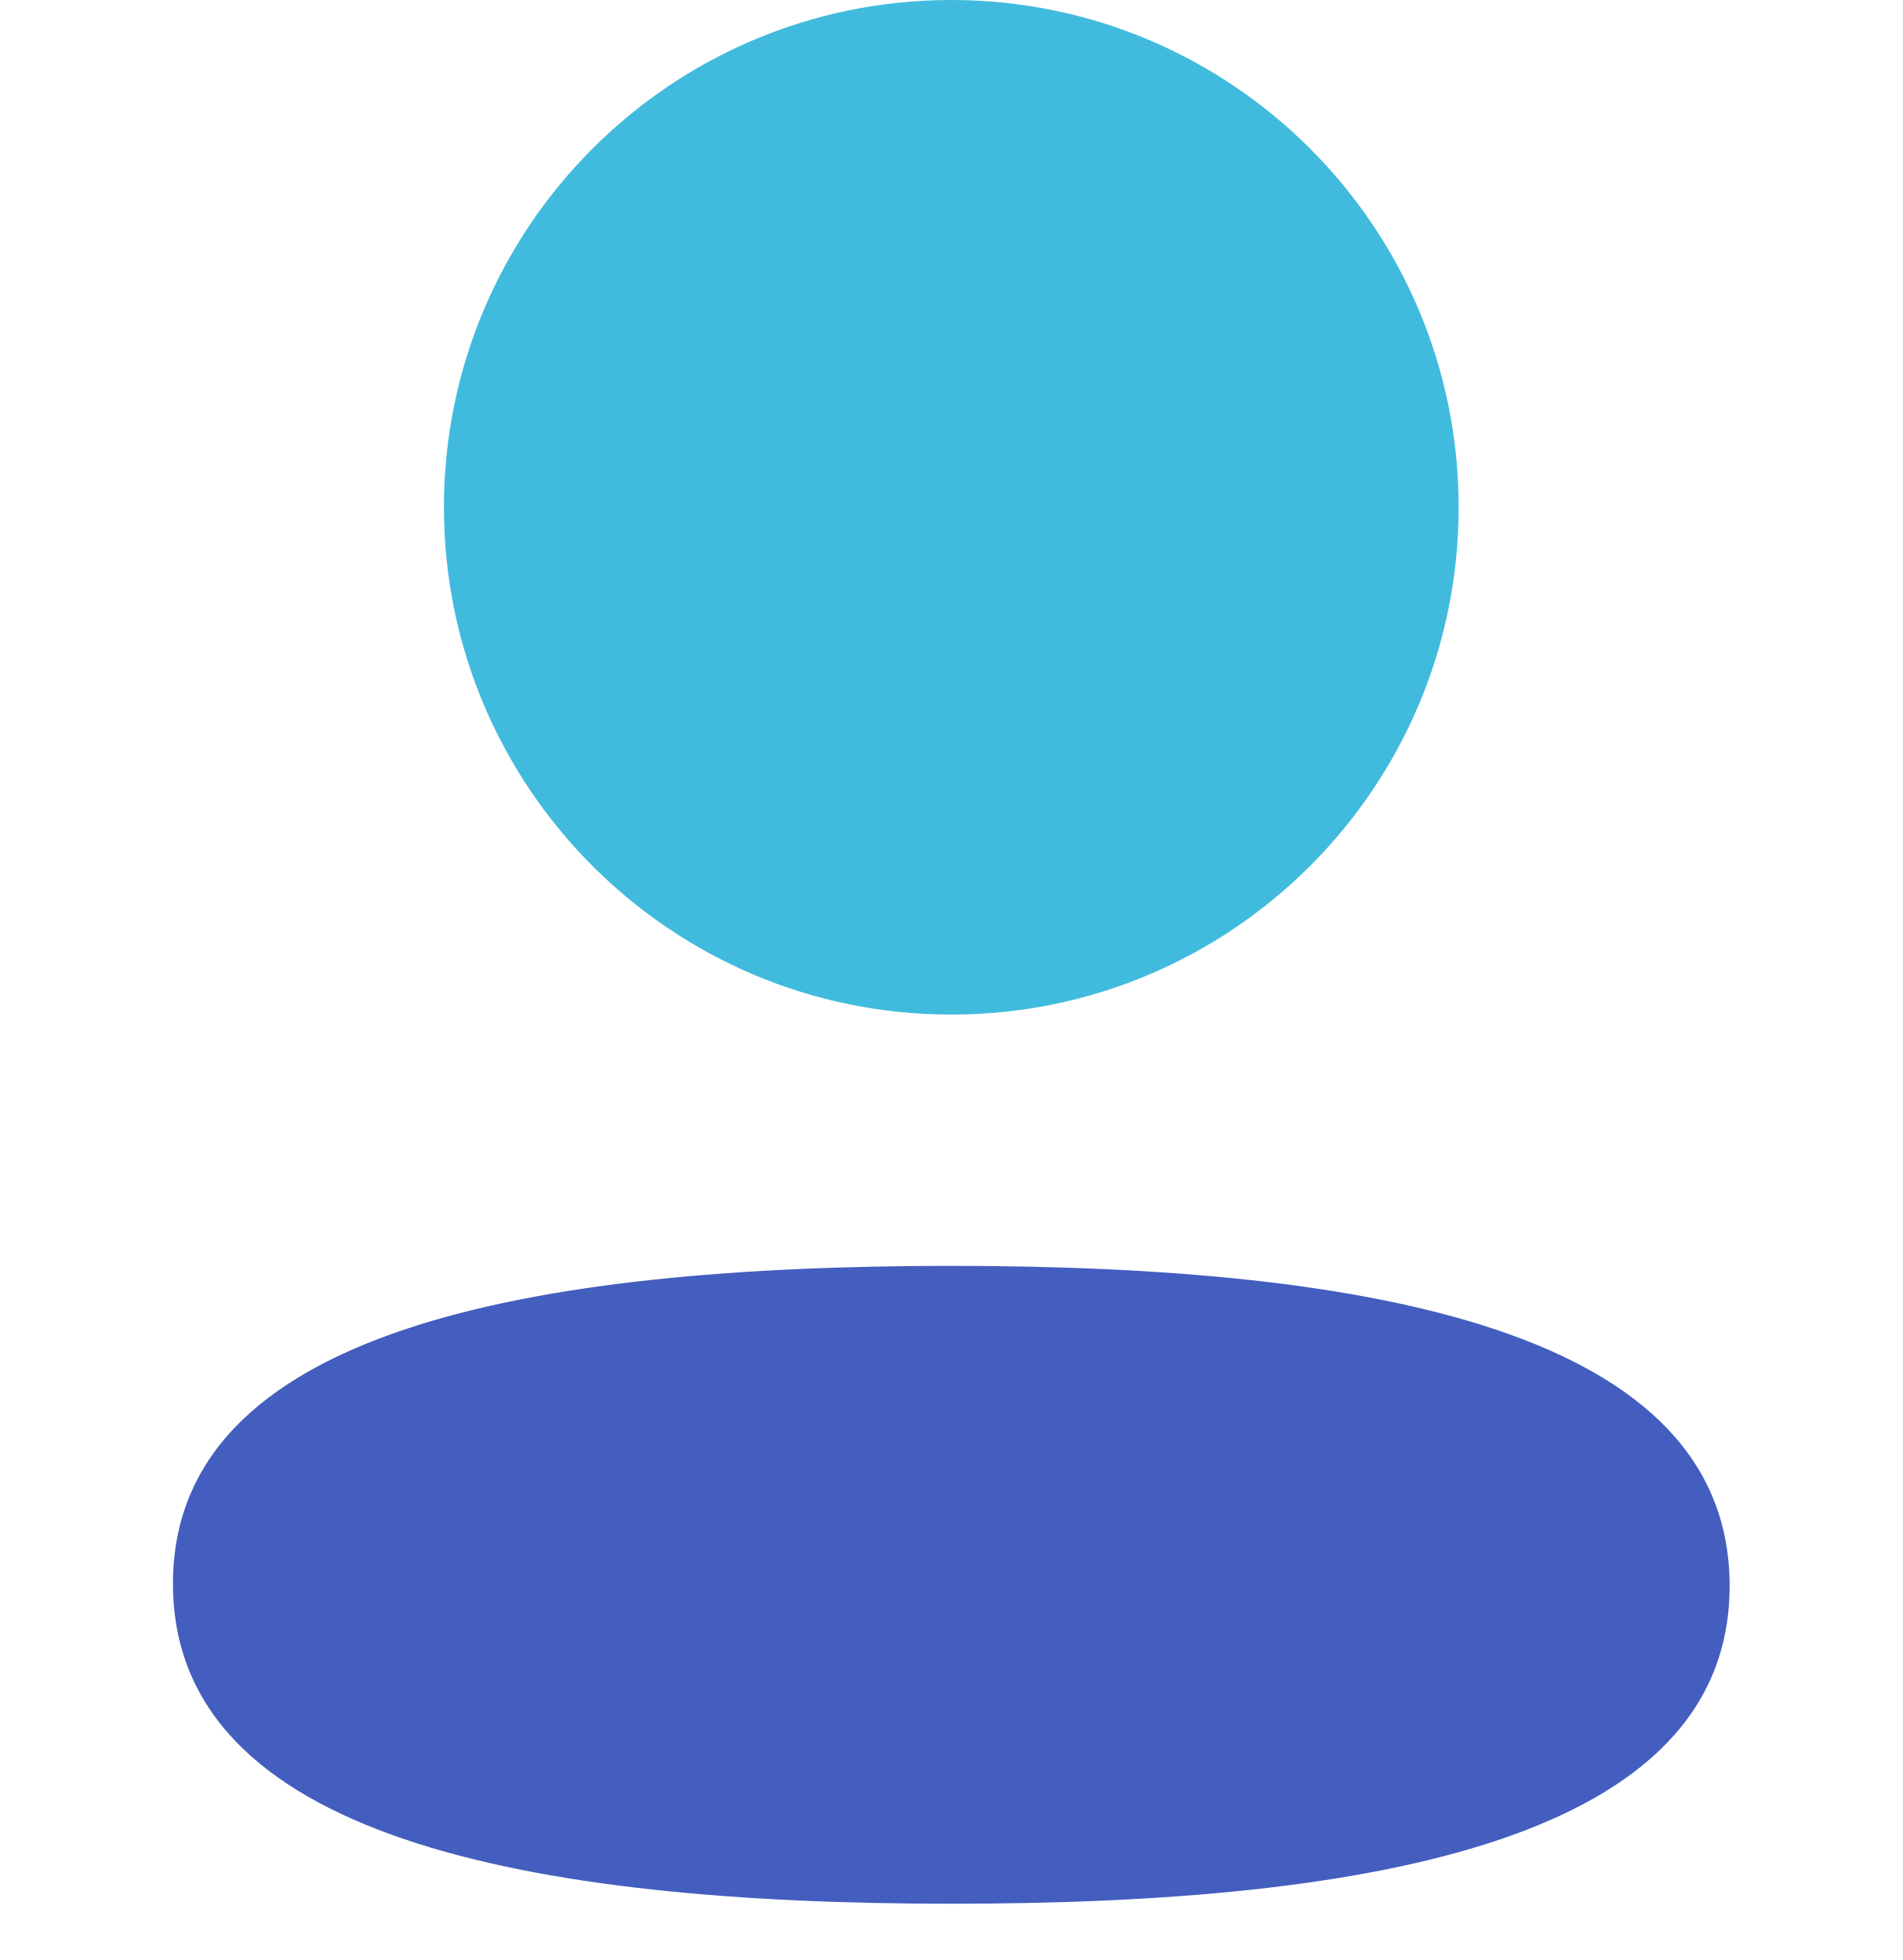
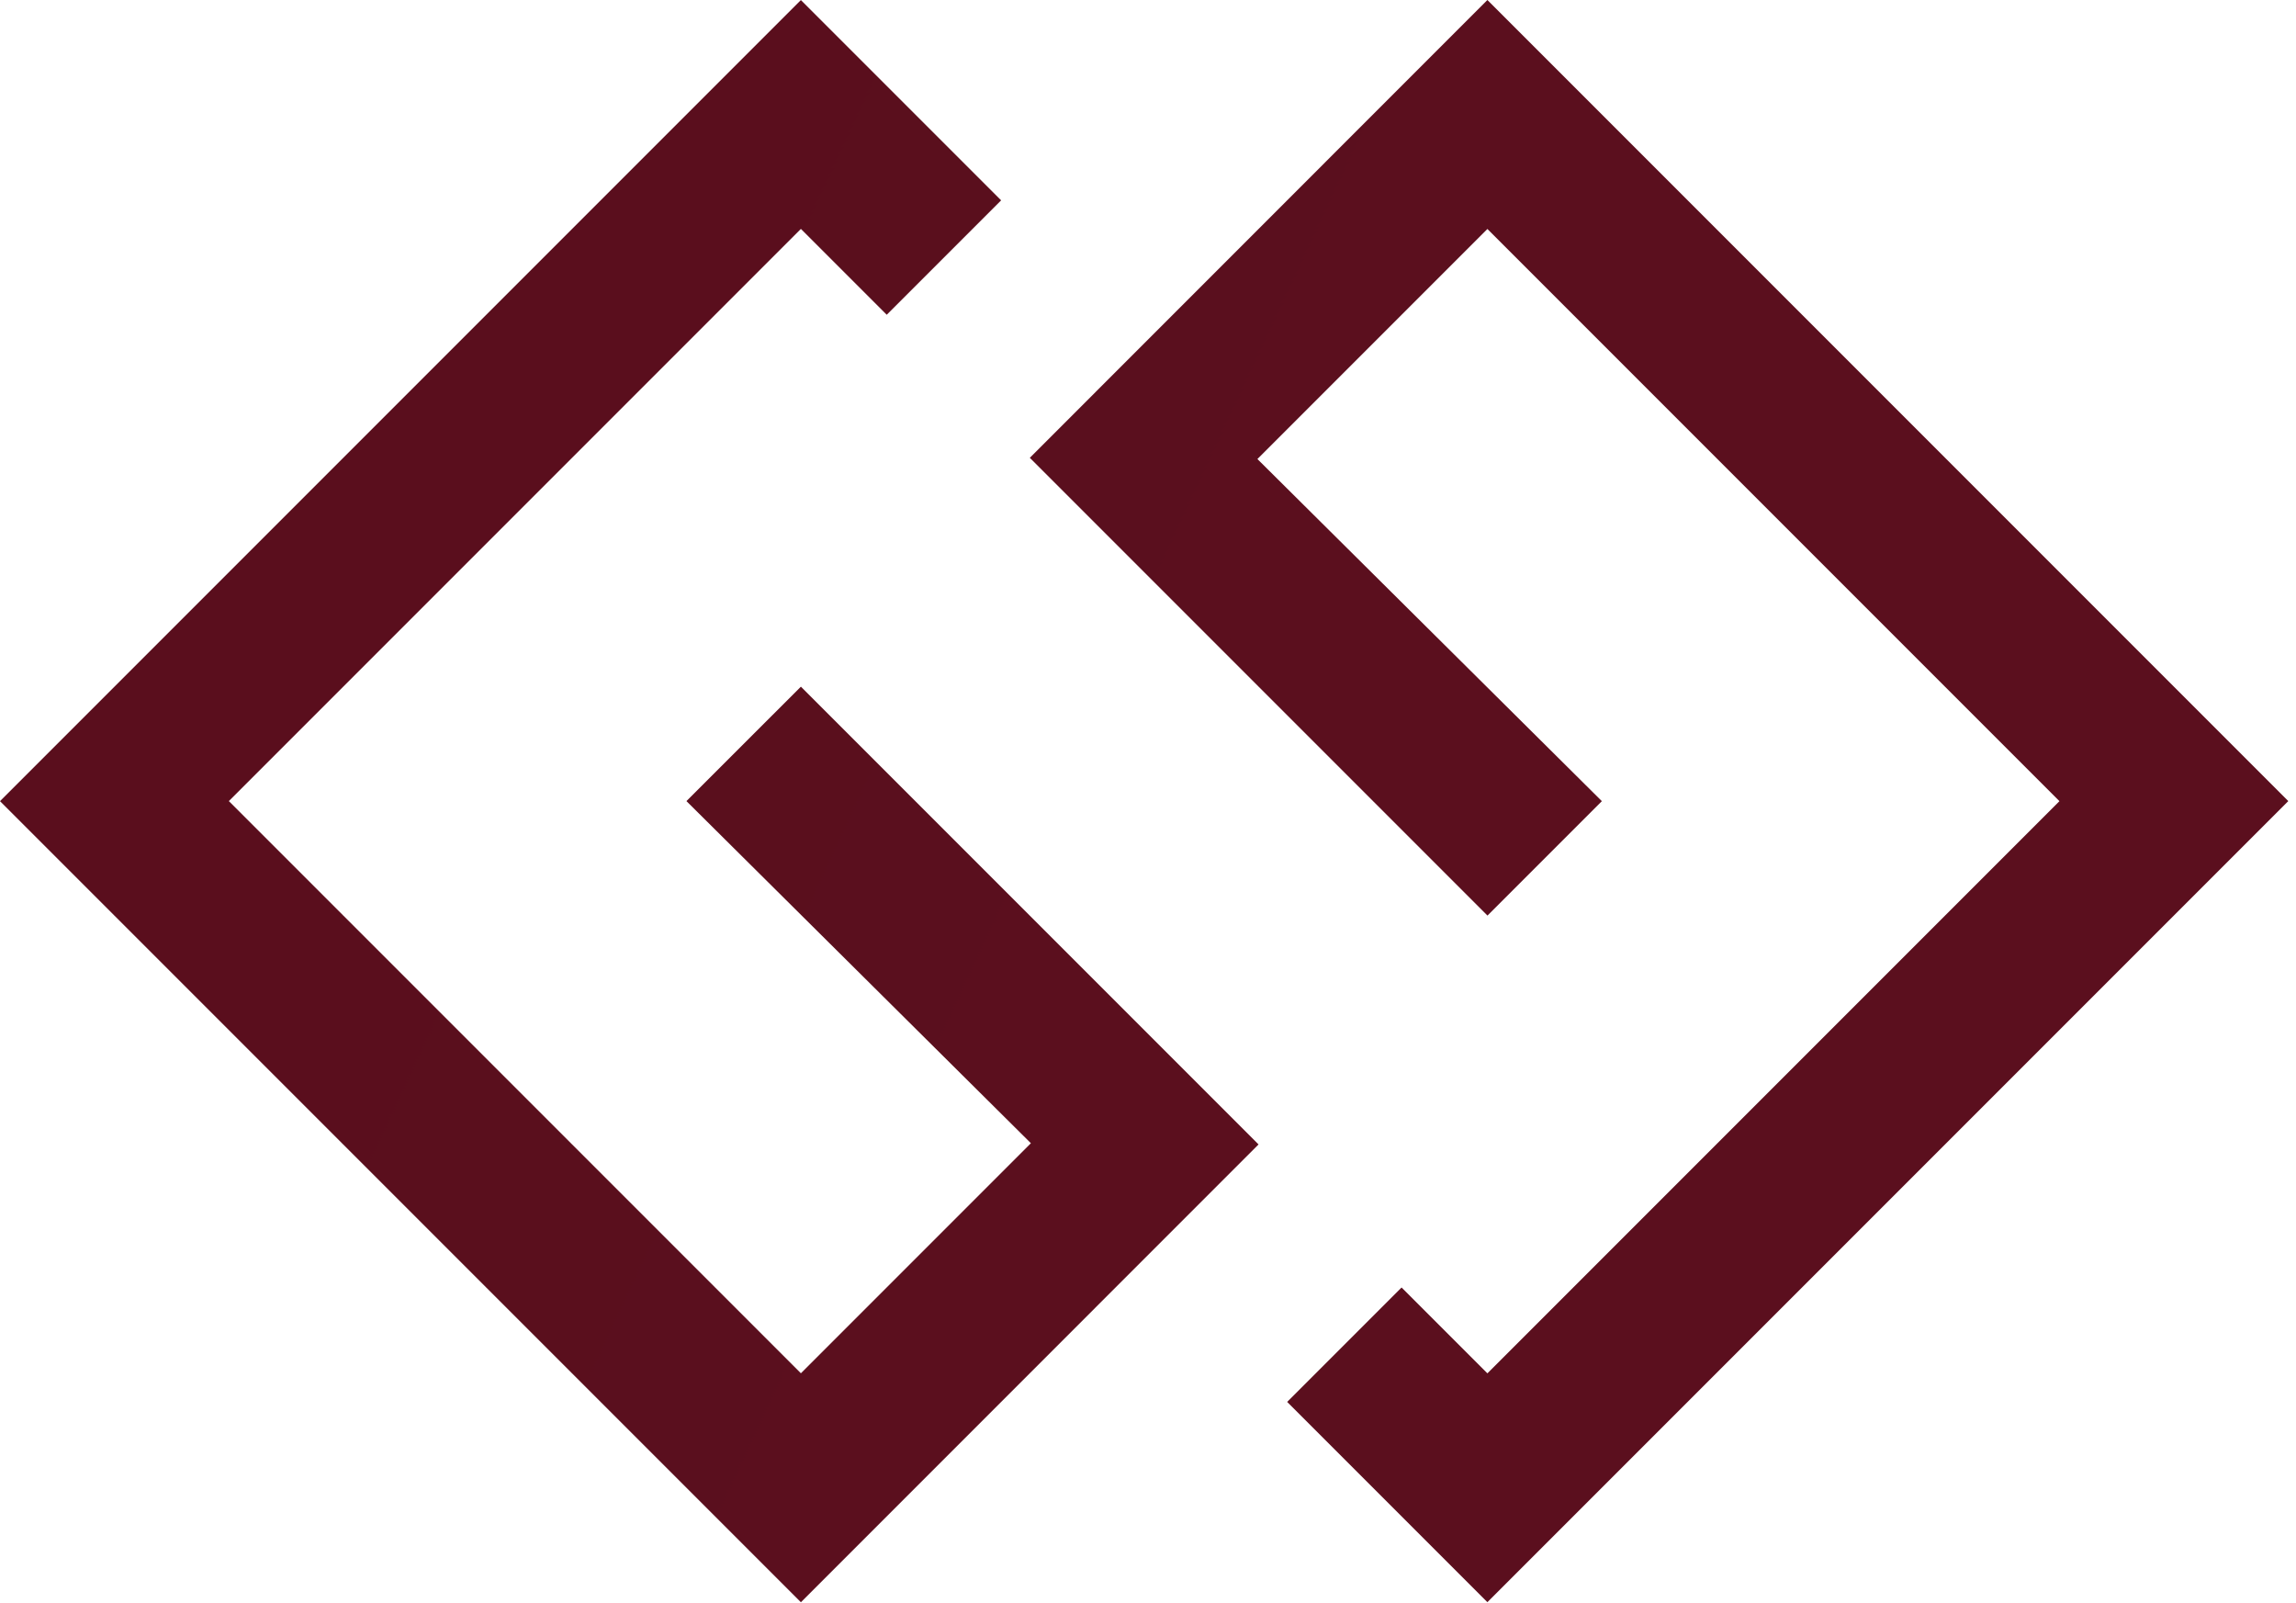
- <svg xmlns="http://www.w3.org/2000/svg" viewBox="0 0 33 34" fill-rule="evenodd" stroke-linejoin="round" stroke-miterlimit="2">
-   <path d="M3 27.472c0 4.409 6.18 5.552 13.5 5.552 7.281 0 13.5-1.103 13.5-5.513s-6.179-5.552-13.5-5.552c-7.281 0-13.5 1.103-13.5 5.513z" fill="#435ebe" fill-rule="nonzero" />
-   <circle cx="16.5" cy="8.8" r="8.8" fill="#41bbdd" />
+ <svg xmlns="http://www.w3.org/2000/svg" width="129" height="90" viewBox="0 0 129 90" fill="none">
+   <path d="M44.998 38.571L70.711 64.284L44.998 90L0 45.002L44.998 0.004L56.248 11.253L49.82 17.68L44.998 12.858L12.858 44.998L44.998 77.138L57.92 64.216L38.567 44.998L44.998 38.571ZM83.569 0L128.567 44.998L83.569 89.996L72.32 78.747L78.747 72.32L83.569 77.142L115.709 45.002L83.569 12.862L70.647 25.784L90 45.002L83.573 51.429L57.86 25.716L83.569 0Z" fill="url(#paint0_linear_508_90)" />
+   <defs>
+     <linearGradient id="paint0_linear_508_90" x1="0" y1="0" x2="11652.1" y2="5433.48" gradientUnits="userSpaceOnUse">
+       <stop stop-color="#5A0E1D" />
+       <stop offset="1" stop-color="#B39984" />
+     </linearGradient>
+   </defs>
</svg>
